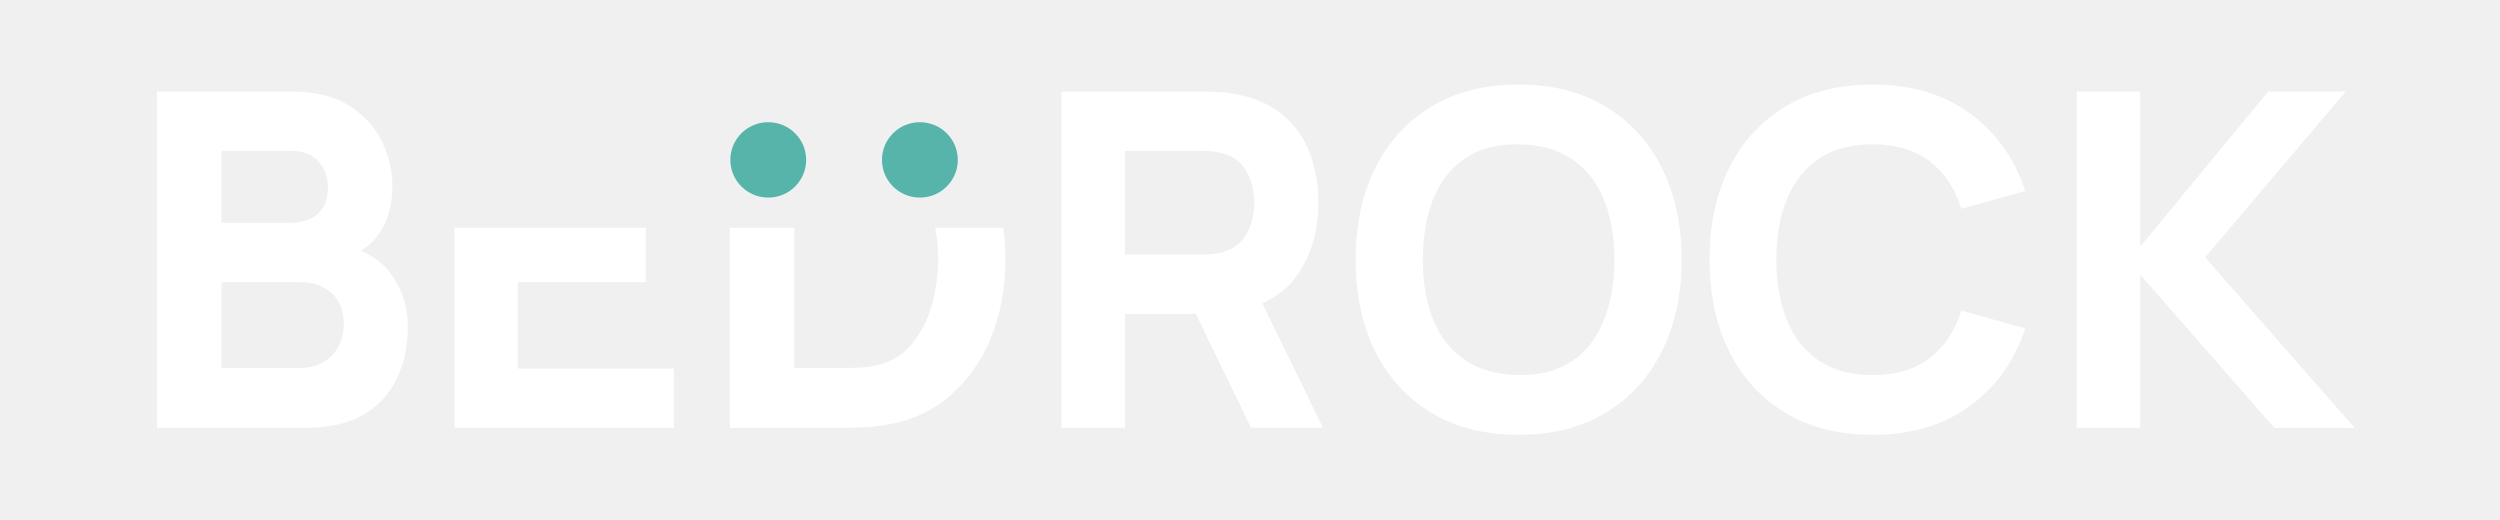
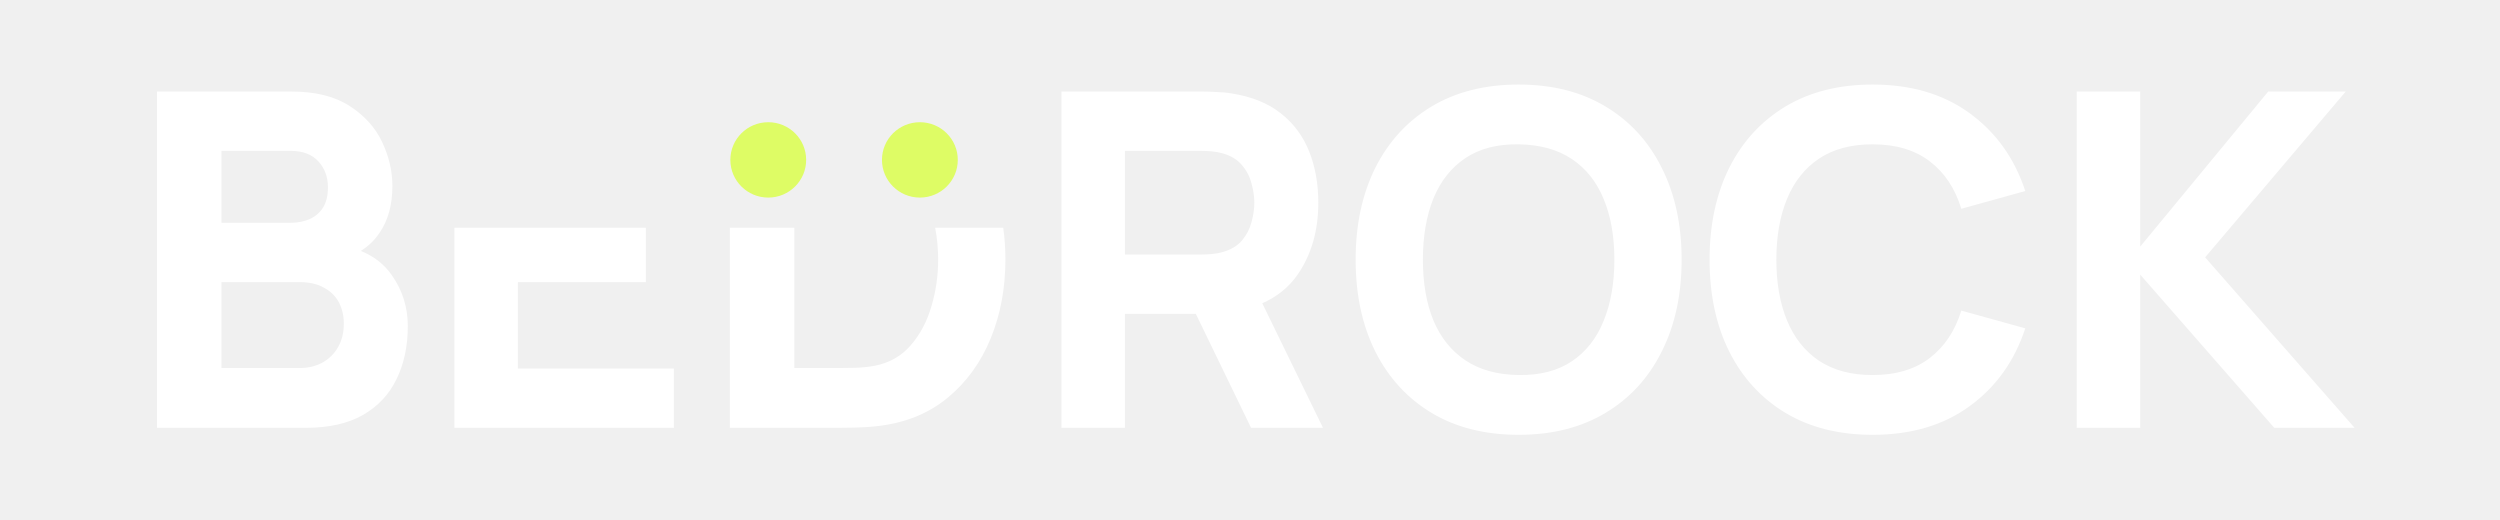
<svg xmlns="http://www.w3.org/2000/svg" width="207" height="43" viewBox="0 0 207 43" fill="none">
  <g id="logo">
    <g id="BEDROCK LOGO">
      <path id="Subtract" fill-rule="evenodd" clip-rule="evenodd" d="M37.623 18.858V35.423H55.798V30.512H42.882V23.358H53.477V18.858H37.623ZM60.432 18.858V35.423H69.442C69.662 35.423 70.113 35.417 70.796 35.404C71.479 35.391 72.137 35.346 72.768 35.268C75.011 34.998 76.912 34.218 78.472 32.929C80.032 31.64 81.218 30.003 82.03 28.018C82.842 26.032 83.248 23.86 83.248 21.502C83.248 20.593 83.188 19.712 83.067 18.858H77.431C77.597 19.709 77.679 20.59 77.679 21.502C77.679 22.829 77.493 24.118 77.119 25.369C76.758 26.619 76.191 27.689 75.417 28.578C74.657 29.468 73.671 30.035 72.459 30.28C71.982 30.37 71.447 30.428 70.854 30.454C70.261 30.467 69.791 30.473 69.442 30.473H65.769V18.858H60.432ZM99.643 7.58H87.887V35.423H93.146V25.987H99.014L103.587 35.423H109.543L104.516 25.111C105.733 24.574 106.7 23.796 107.416 22.778C108.576 21.115 109.156 19.117 109.156 16.784C109.156 15.224 108.905 13.812 108.402 12.549C107.899 11.273 107.113 10.216 106.043 9.378C104.986 8.54 103.626 7.993 101.963 7.735C101.602 7.67 101.19 7.632 100.726 7.619C100.275 7.593 99.914 7.58 99.643 7.58ZM99.411 21.076H93.146V12.491H99.411C99.682 12.491 99.978 12.504 100.3 12.53C100.623 12.556 100.919 12.607 101.19 12.685C101.899 12.878 102.447 13.207 102.833 13.671C103.22 14.122 103.484 14.631 103.626 15.198C103.781 15.752 103.858 16.281 103.858 16.784C103.858 17.287 103.781 17.821 103.626 18.389C103.484 18.943 103.22 19.452 102.833 19.916C102.447 20.367 101.899 20.689 101.19 20.883C100.919 20.96 100.623 21.012 100.3 21.038C99.978 21.063 99.682 21.076 99.411 21.076ZM118.531 34.186C120.554 35.397 122.958 36.003 125.743 36.003C128.527 36.003 130.925 35.397 132.936 34.186C134.959 32.974 136.513 31.279 137.595 29.1C138.691 26.922 139.239 24.389 139.239 21.502C139.239 18.614 138.691 16.081 137.595 13.903C136.513 11.724 134.959 10.029 132.936 8.818C130.925 7.606 128.527 7 125.743 7C122.958 7 120.554 7.606 118.531 8.818C116.52 10.029 114.967 11.724 113.871 13.903C112.788 16.081 112.247 18.614 112.247 21.502C112.247 24.389 112.788 26.922 113.871 29.1C114.967 31.279 116.52 32.974 118.531 34.186ZM130.151 29.913C128.978 30.699 127.509 31.079 125.743 31.053C123.977 31.027 122.507 30.622 121.334 29.835C120.161 29.049 119.278 27.947 118.685 26.529C118.105 25.111 117.815 23.435 117.815 21.502C117.815 19.568 118.105 17.879 118.685 16.436C119.278 14.992 120.161 13.877 121.334 13.091C122.507 12.304 123.977 11.924 125.743 11.95C127.509 11.976 128.978 12.382 130.151 13.168C131.324 13.954 132.201 15.056 132.781 16.474C133.374 17.892 133.67 19.568 133.67 21.502C133.67 23.435 133.374 25.124 132.781 26.567C132.201 28.011 131.324 29.126 130.151 29.913ZM147.836 34.186C149.86 35.397 152.264 36.003 155.048 36.003C158.245 36.003 160.926 35.21 163.092 33.625C165.27 32.039 166.804 29.893 167.693 27.186L162.396 25.717C161.88 27.392 161.01 28.701 159.785 29.642C158.561 30.583 156.982 31.053 155.048 31.053C153.282 31.053 151.806 30.66 150.62 29.874C149.447 29.087 148.564 27.979 147.971 26.548C147.378 25.117 147.082 23.435 147.082 21.502C147.082 19.568 147.378 17.886 147.971 16.455C148.564 15.024 149.447 13.916 150.62 13.129C151.806 12.343 153.282 11.95 155.048 11.95C156.982 11.95 158.561 12.42 159.785 13.361C161.01 14.29 161.88 15.598 162.396 17.287L167.693 15.817C166.804 13.11 165.27 10.964 163.092 9.378C160.926 7.793 158.245 7 155.048 7C152.264 7 149.86 7.606 147.836 8.818C145.825 10.029 144.272 11.724 143.176 13.903C142.093 16.081 141.552 18.614 141.552 21.502C141.552 24.389 142.093 26.922 143.176 29.1C144.272 31.279 145.825 32.974 147.836 34.186ZM177.21 7.58H171.951V35.423H177.21V22.739L188.309 35.423H194.96L182.585 21.308L194.225 7.58H187.806L177.21 20.419V7.58ZM13 7.58V35.423H25.336C27.231 35.423 28.803 35.069 30.054 34.36C31.304 33.638 32.232 32.645 32.838 31.382C33.457 30.119 33.766 28.656 33.766 26.993C33.766 25.446 33.328 24.047 32.451 22.797C31.823 21.888 30.964 21.214 29.872 20.775C30.487 20.401 31.005 19.902 31.427 19.278C32.136 18.247 32.49 16.951 32.49 15.392C32.49 14.167 32.206 12.955 31.639 11.757C31.072 10.558 30.176 9.565 28.952 8.779C27.727 7.98 26.122 7.58 24.137 7.58H13ZM24.795 30.473H18.337V23.358H24.795C25.607 23.358 26.283 23.512 26.825 23.822C27.379 24.118 27.792 24.524 28.062 25.04C28.333 25.556 28.468 26.142 28.468 26.799C28.468 27.547 28.307 28.198 27.985 28.752C27.676 29.294 27.244 29.719 26.689 30.029C26.135 30.325 25.504 30.473 24.795 30.473ZM24.06 18.447H18.337V12.491H24.06C25.065 12.491 25.832 12.781 26.361 13.361C26.889 13.941 27.154 14.657 27.154 15.508C27.154 16.191 27.018 16.752 26.747 17.19C26.477 17.615 26.109 17.931 25.645 18.137C25.181 18.343 24.653 18.447 24.06 18.447Z" fill="white" />
      <g id="Group 1000004559">
-         <path id="Vector" d="M79.305 13.239C79.305 11.516 77.899 10.119 76.166 10.119C74.433 10.119 73.027 11.516 73.027 13.239C73.027 14.963 74.433 16.36 76.166 16.36C77.899 16.36 79.305 14.963 79.305 13.239Z" fill="#56B4AB" />
-         <path id="Vector_2" d="M66.75 13.239C66.75 11.516 65.345 10.119 63.611 10.119C61.878 10.119 60.473 11.516 60.473 13.239C60.473 14.963 61.878 16.36 63.611 16.36C65.345 16.36 66.75 14.963 66.75 13.239Z" fill="#56B4AB" />
+         <path id="Vector" d="M79.305 13.239C79.305 11.516 77.899 10.119 76.166 10.119C74.433 10.119 73.027 11.516 73.027 13.239C73.027 14.963 74.433 16.36 76.166 16.36C77.899 16.36 79.305 14.963 79.305 13.239Z" fill="#DEFC65" />
+         <path id="Vector_2" d="M66.75 13.239C66.75 11.516 65.345 10.119 63.611 10.119C61.878 10.119 60.473 11.516 60.473 13.239C60.473 14.963 61.878 16.36 63.611 16.36C65.345 16.36 66.75 14.963 66.75 13.239Z" fill="#DEFC65" />
      </g>
    </g>
  </g>
</svg>
